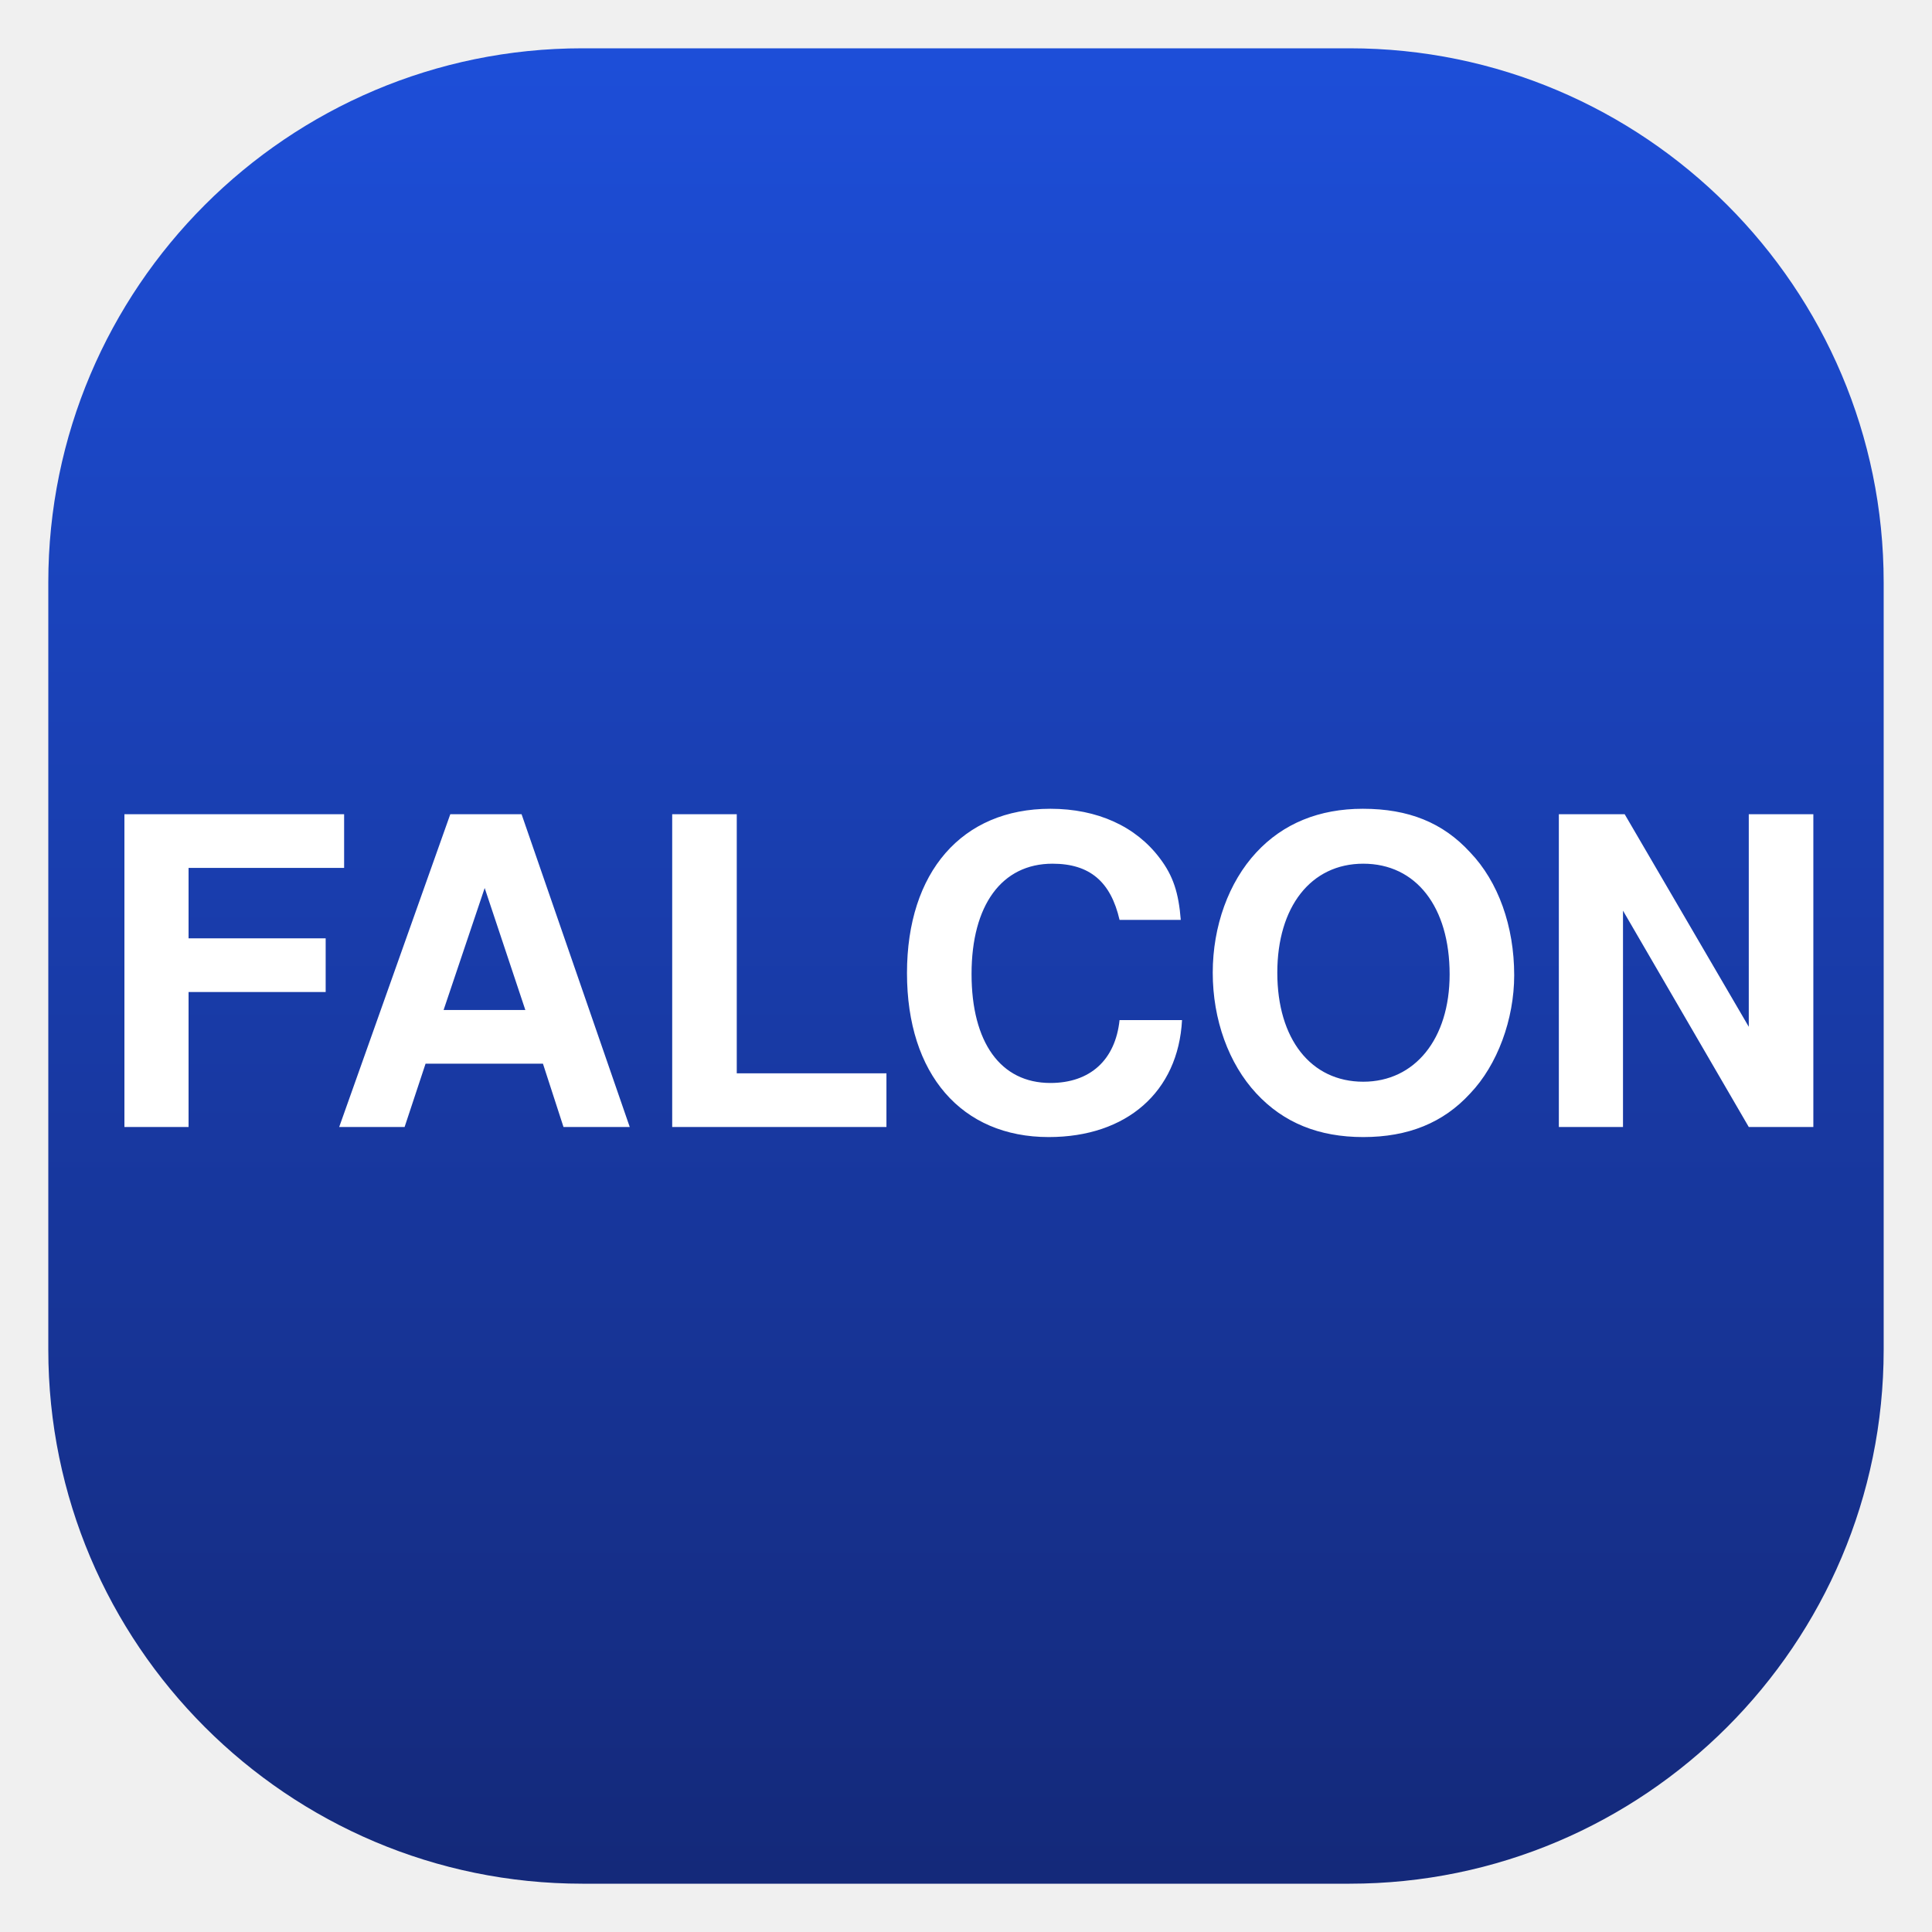
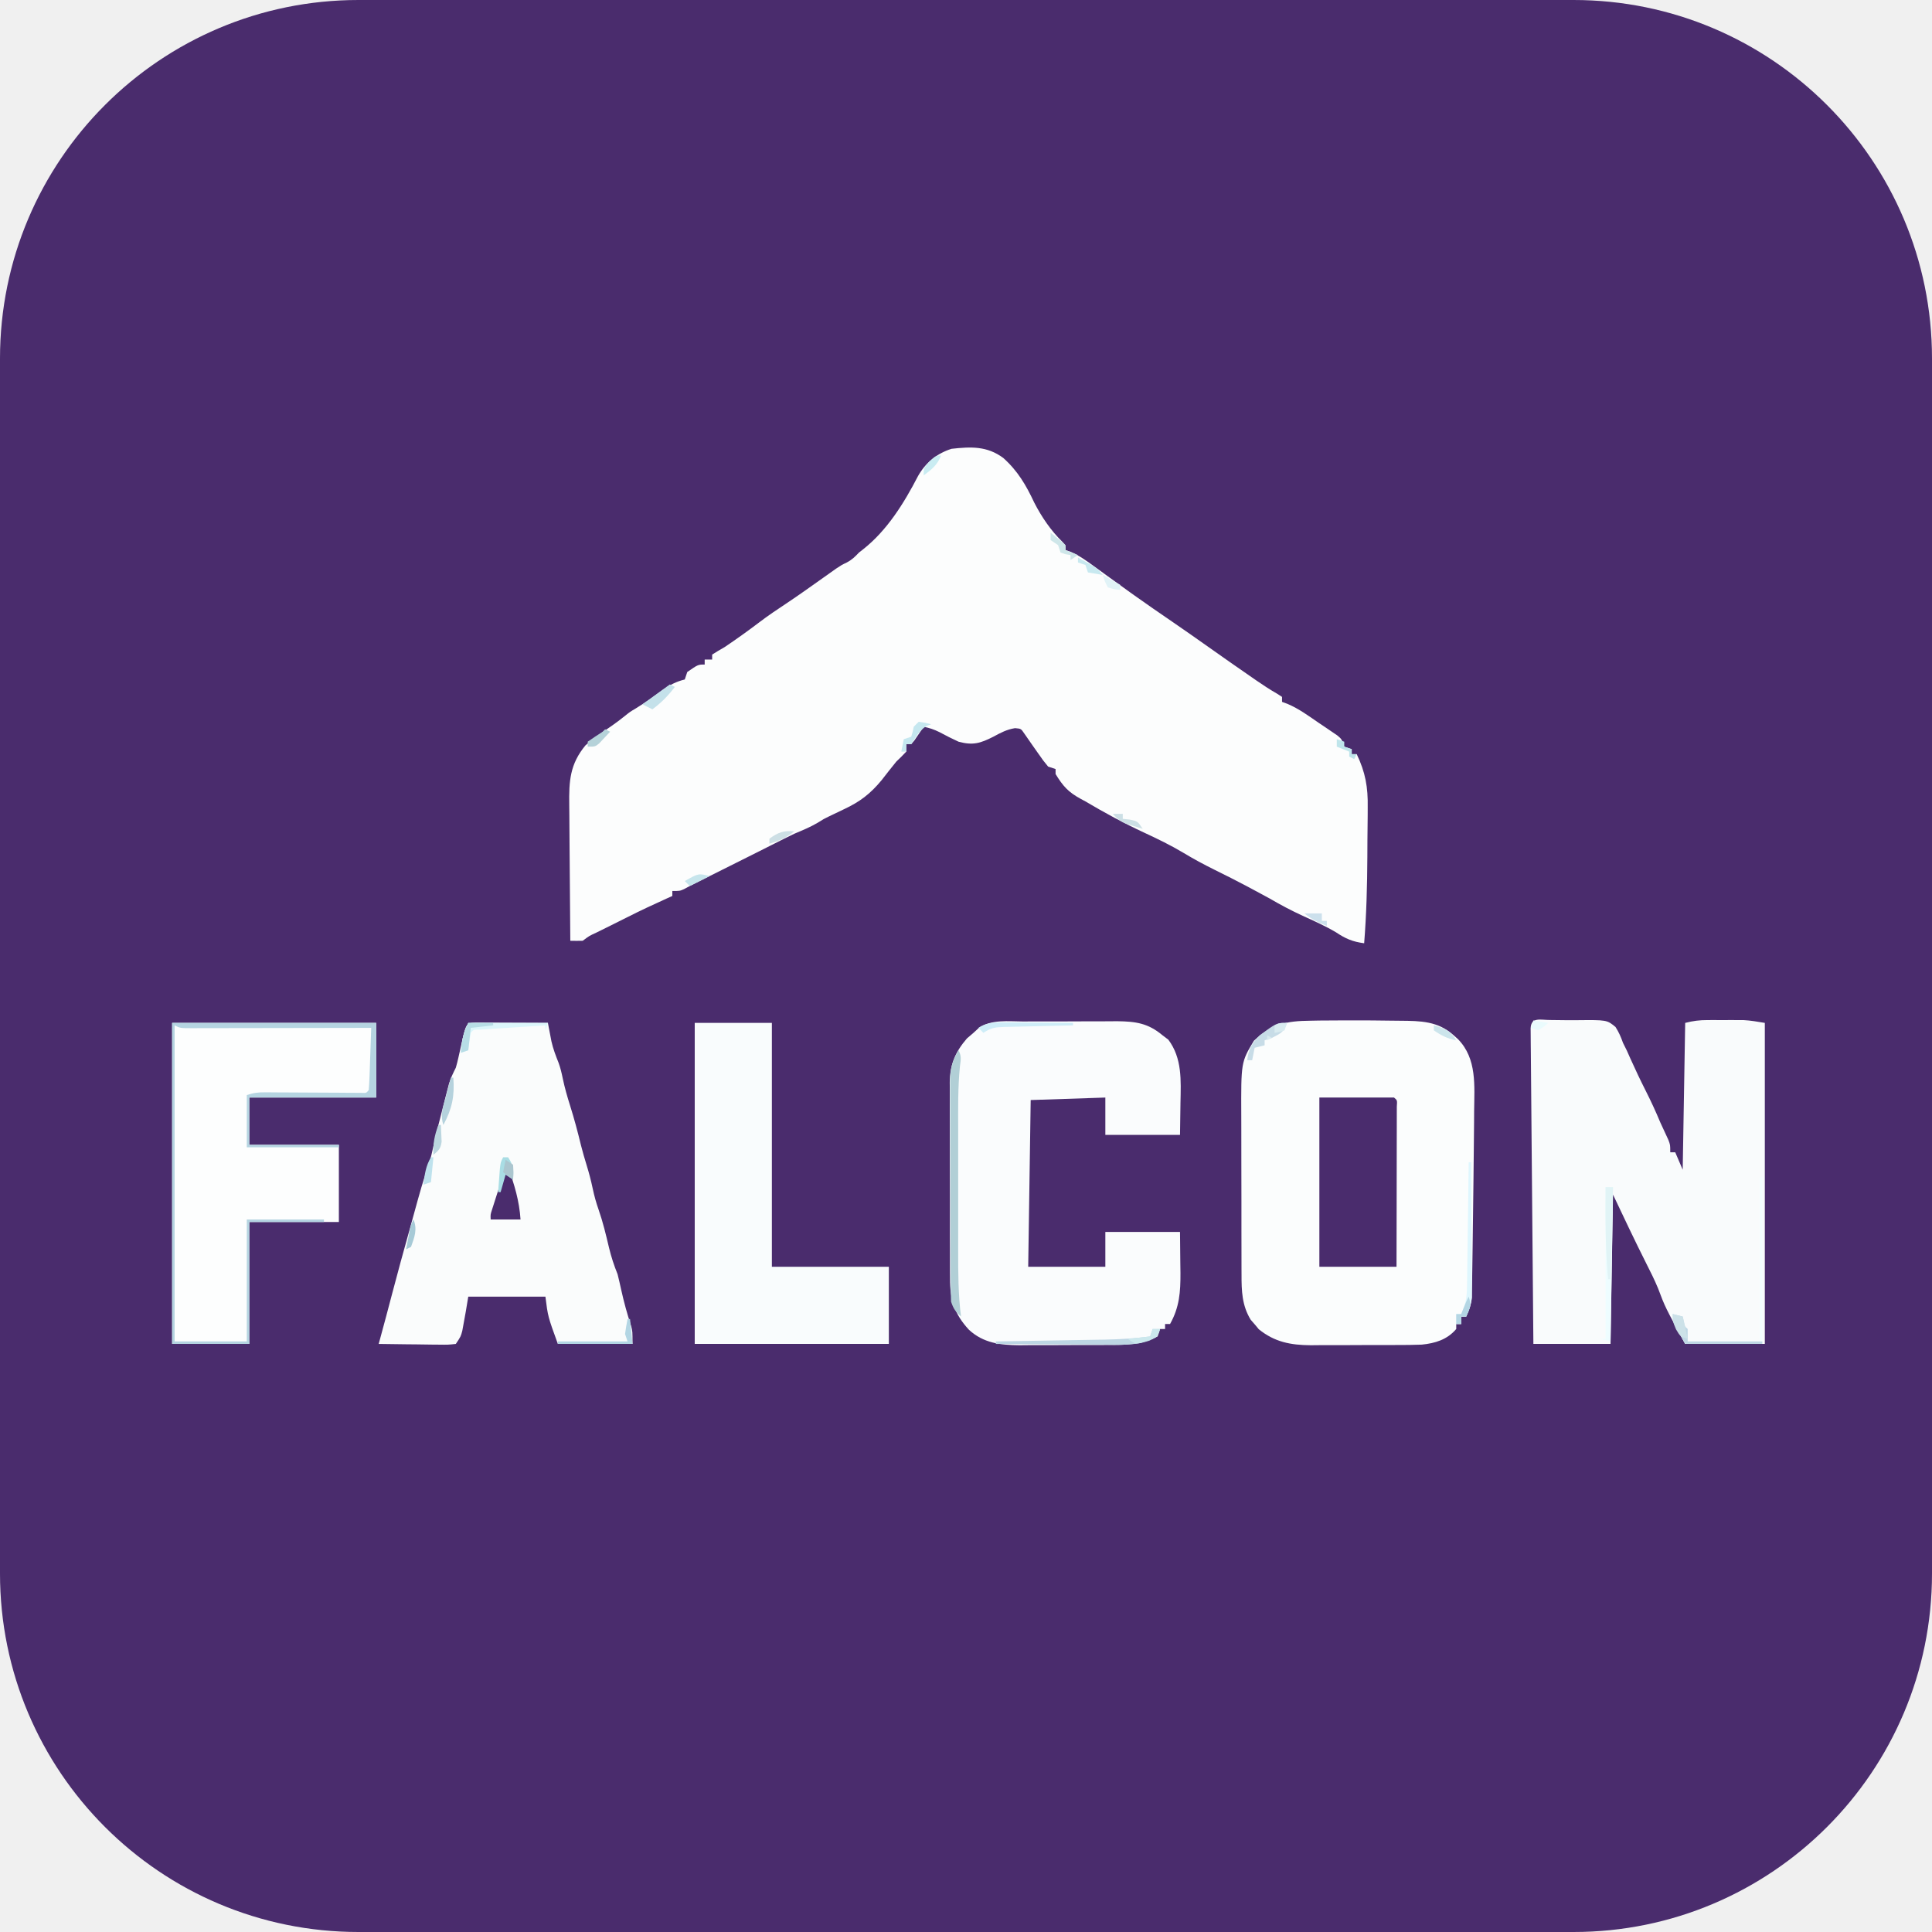
- <svg xmlns="http://www.w3.org/2000/svg" xml:space="preserve" id="Layer_1" width="72" height="72" x="0" y="0" version="1.1" viewBox="0 0 72 72">
-   <defs>
-     <linearGradient id="falconBg" x1="0" y1="0" x2="0" y2="1">
-       <stop offset="0" stop-color="#1d4ed8" />
-       <stop offset="1" stop-color="#14297a" />
-     </linearGradient>
-   </defs>
-   <path d="M50.296 1.8H21.704C10.726 1.8 1.8 10.726 1.8 21.704v28.591C1.8 61.274 10.726 70.2 21.704 70.2h28.591c10.978 0 19.904-8.926 19.904-19.904V21.704C70.2 10.726 61.274 1.8 50.296 1.8" fill="url(#falconBg)" />
-   <text x="36" y="42" fill="#ffffff" font-family="Helvetica, Arial, sans-serif" font-weight="bold" font-size="16" text-anchor="middle" textLength="52" lengthAdjust="spacingAndGlyphs">FALCON</text>
+ <svg xmlns="http://www.w3.org/2000/svg" width="72" height="72" viewBox="0 0 1024 1024">
+   <rect x="0" y="0" width="1024" height="1024" rx="190" fill="#4A2C6D" />
+   <g transform="translate(82 219) scale(1.319)">
+     <path d="M0 0 C5.797 5.193 9.16 10.939 12.426 17.926 C15.336 23.609 19.134 29.224 23.738 33.684 C25 35 25 35 25 37 C25.692 37.237 26.384 37.474 27.098 37.719 C30.543 39.24 33.424 41.278 36.438 43.5 C37.689 44.408 38.94 45.315 40.191 46.223 C40.826 46.686 41.46 47.149 42.114 47.625 C45.023 49.745 47.947 51.844 50.875 53.938 C51.449 54.348 52.023 54.759 52.614 55.182 C57.642 58.769 62.73 62.266 67.828 65.754 C72.749 69.126 77.632 72.55 82.5 76 C88.227 80.055 93.972 84.081 99.75 88.062 C100.405 88.516 101.061 88.969 101.736 89.436 C104.438 91.292 107.102 93.058 109.953 94.684 C110.966 95.335 110.966 95.335 112 96 C112 96.66 112 97.32 112 98 C112.73 98.269 113.46 98.539 114.212 98.817 C118.776 100.754 122.674 103.642 126.75 106.438 C127.625 107.023 128.501 107.609 129.402 108.213 C130.234 108.781 131.065 109.349 131.922 109.934 C132.681 110.45 133.44 110.966 134.222 111.498 C136 113 136 113 137 116 C137.99 116.33 138.98 116.66 140 117 C140 117.66 140 118.32 140 119 C140.66 119 141.32 119 142 119 C145.501 126.281 146.568 132.319 146.426 140.352 C146.422 141.409 146.419 142.467 146.416 143.557 C146.4 146.913 146.356 150.269 146.312 153.625 C146.301 155.853 146.291 158.081 146.283 160.309 C146.218 171.904 145.921 183.439 145 195 C140.354 194.383 137.579 193.198 133.672 190.594 C129.37 188.028 124.809 186.018 120.255 183.943 C115.678 181.844 111.349 179.538 107 177 C104.651 175.718 102.299 174.446 99.938 173.188 C99.292 172.843 98.646 172.498 97.981 172.143 C93.627 169.83 89.236 167.615 84.812 165.438 C80.531 163.321 76.4 161.094 72.312 158.625 C67.224 155.588 61.995 153.051 56.625 150.562 C48.47 146.781 40.732 142.582 33 138 C32.393 137.673 31.786 137.346 31.16 137.009 C26.08 134.254 23.96 131.844 21 127 C21 126.34 21 125.68 21 125 C20.01 124.67 19.02 124.34 18 124 C16.062 121.637 16.062 121.637 14 118.688 C13.319 117.722 12.639 116.756 11.938 115.762 C10.75 114.069 9.568 112.374 8.395 110.672 C7.105 108.766 7.105 108.766 4.688 108.562 C1.345 109.107 -1.022 110.392 -4 112 C-9.253 114.674 -12.256 115.558 -18 114 C-20.61 112.804 -23.144 111.524 -25.668 110.156 C-27.8 109.099 -29.678 108.47 -32 108 C-32.338 108.505 -32.675 109.011 -33.023 109.531 C-33.692 110.506 -33.692 110.506 -34.375 111.5 C-35.036 112.475 -35.036 112.475 -35.711 113.469 C-36.349 114.227 -36.349 114.227 -37 115 C-37.66 115 -38.32 115 -39 115 C-39 115.99 -39 116.98 -39 118 C-40.287 119.378 -41.629 120.705 -43 122 C-45.01 124.457 -46.954 126.959 -48.902 129.465 C-53.449 134.96 -57.62 138.147 -64 141.125 C-65.397 141.792 -66.793 142.462 -68.188 143.133 C-68.85 143.45 -69.513 143.768 -70.195 144.095 C-72.159 145.049 -72.159 145.049 -74.562 146.555 C-77.595 148.353 -80.754 149.627 -84 151 C-86.624 152.252 -89.218 153.562 -91.812 154.875 C-92.518 155.23 -93.224 155.585 -93.951 155.951 C-95.348 156.654 -96.744 157.357 -98.139 158.062 C-100.423 159.213 -102.711 160.358 -105 161.5 C-105.755 161.878 -106.511 162.255 -107.289 162.645 C-113.526 165.763 -119.763 168.882 -126 172 C-126.755 172.409 -127.511 172.817 -128.289 173.238 C-130 174 -130 174 -133 174 C-133 174.66 -133 175.32 -133 176 C-133.678 176.303 -134.356 176.606 -135.055 176.918 C-140.506 179.372 -145.901 181.901 -151.234 184.602 C-153.386 185.69 -155.542 186.766 -157.703 187.836 C-158.341 188.153 -158.98 188.469 -159.637 188.795 C-160.905 189.424 -162.174 190.051 -163.443 190.677 C-166.421 192.042 -166.421 192.042 -169 194 C-170.666 194.041 -172.334 194.043 -174 194 C-174.093 185.272 -174.164 176.544 -174.207 167.816 C-174.228 163.763 -174.256 159.71 -174.302 155.656 C-174.345 151.74 -174.369 147.824 -174.38 143.907 C-174.387 142.418 -174.401 140.928 -174.423 139.439 C-174.557 129.865 -174.207 123.073 -167.875 115.438 C-164.52 112.593 -160.994 110.116 -157.363 107.637 C-155.59 106.408 -153.872 105.098 -152.188 103.75 C-150 102 -150 102 -147.773 100.68 C-143.952 98.366 -140.348 95.755 -136.729 93.141 C-133.808 91.077 -131.434 89.857 -128 89 C-127.505 87.515 -127.505 87.515 -127 86 C-122.667 83 -122.667 83 -120 83 C-120 82.34 -120 81.68 -120 81 C-119.01 81 -118.02 81 -117 81 C-117 80.34 -117 79.68 -117 79 C-115.366 77.947 -113.692 76.956 -112 76 C-107.217 72.778 -102.529 69.427 -97.938 65.938 C-94.498 63.332 -90.951 60.936 -87.348 58.562 C-82.254 55.172 -77.272 51.615 -72.285 48.07 C-71.407 47.449 -70.529 46.828 -69.625 46.188 C-68.438 45.343 -68.438 45.343 -67.227 44.48 C-65 43 -65 43 -62.898 41.988 C-60.825 40.909 -59.602 39.687 -58 38 C-57.453 37.572 -56.907 37.144 -56.344 36.703 C-46.649 29.062 -39.871 18.075 -34.262 7.242 C-31.261 1.91 -26.643 -1.855 -20.812 -3.688 C-13.025 -4.553 -6.522 -4.852 0 0 Z " fill="#FCFDFD" transform="translate(341,18)" />
+     <path d="M0 0 C2.114 0.015 4.228 0.038 6.342 0.073 C7.805 0.089 9.267 0.09 10.73 0.074 C22.82 -0.047 22.82 -0.047 26.293 2.792 C27.624 4.877 28.485 6.829 29.297 9.16 C29.822 10.217 30.346 11.274 30.887 12.363 C31.331 13.369 31.776 14.374 32.234 15.41 C34.227 19.837 36.291 24.204 38.484 28.535 C40.584 32.697 42.51 36.856 44.297 41.16 C45.37 43.49 46.442 45.82 47.527 48.145 C48.297 50.16 48.297 50.16 48.297 53.16 C48.957 53.16 49.617 53.16 50.297 53.16 C51.287 55.47 52.277 57.78 53.297 60.16 C53.627 40.69 53.957 21.22 54.297 1.16 C57.616 0.33 59.941 0.032 63.289 0.027 C64.242 0.026 65.194 0.025 66.176 0.023 C67.164 0.027 68.153 0.031 69.172 0.035 C70.153 0.031 71.134 0.027 72.145 0.023 C73.1 0.025 74.055 0.026 75.039 0.027 C76.336 0.029 76.336 0.029 77.66 0.031 C80.56 0.173 83.433 0.683 86.297 1.16 C86.297 43.73 86.297 86.3 86.297 130.16 C75.737 130.16 65.177 130.16 54.297 130.16 C46.249 115.406 46.249 115.406 43.402 107.848 C41.976 104.379 40.3 101.07 38.609 97.723 C34.02 88.61 29.665 79.381 25.297 70.16 C24.967 89.96 24.637 109.76 24.297 130.16 C14.067 130.16 3.837 130.16 -6.703 130.16 C-6.856 113.358 -7.005 96.556 -7.146 79.753 C-7.212 71.952 -7.279 64.151 -7.351 56.35 C-7.414 49.553 -7.473 42.756 -7.528 35.959 C-7.557 32.358 -7.588 28.757 -7.624 25.156 C-7.663 21.143 -7.694 17.129 -7.725 13.115 C-7.738 11.913 -7.751 10.71 -7.764 9.471 C-7.771 8.384 -7.778 7.297 -7.785 6.178 C-7.794 5.227 -7.802 4.277 -7.811 3.298 C-7.578 -1.328 -3.832 0.012 0 0 Z " fill="#F9FBFC" transform="translate(560.7031,243.8398)" />
+     <path d="M0 0 C4.593 -0.008 9.184 0.02 13.777 0.095 C15.264 0.117 16.752 0.133 18.24 0.141 C26.427 0.201 33.428 0.26 39.777 6.004 C40.346 6.517 40.916 7.031 41.502 7.56 C49.151 15.413 48.066 26.264 47.964 36.504 C47.956 37.979 47.948 39.453 47.941 40.928 C47.913 45.254 47.865 49.579 47.813 53.904 C47.773 57.315 47.738 60.725 47.702 64.136 C47.633 70.587 47.549 77.038 47.457 83.489 C47.42 86.079 47.387 88.67 47.356 91.26 C47.311 94.933 47.253 98.605 47.191 102.277 C47.179 103.387 47.168 104.497 47.156 105.641 C47.136 106.67 47.116 107.699 47.096 108.759 C47.083 109.655 47.069 110.551 47.055 111.474 C46.748 114.269 45.929 116.451 44.777 119.004 C44.117 119.004 43.457 119.004 42.777 119.004 C42.777 119.994 42.777 120.984 42.777 122.004 C42.117 122.004 41.457 122.004 40.777 122.004 C40.777 122.664 40.777 123.324 40.777 124.004 C37.155 128.279 32.343 129.749 26.923 130.288 C23.559 130.416 20.209 130.446 16.843 130.438 C14.995 130.445 14.995 130.445 13.109 130.453 C10.511 130.46 7.913 130.458 5.315 130.45 C1.356 130.441 -2.602 130.47 -6.561 130.502 C-9.093 130.504 -11.625 130.503 -14.157 130.5 C-15.332 130.511 -16.507 130.522 -17.718 130.534 C-25.783 130.466 -32.19 129.269 -38.563 124.109 C-39.09 123.476 -39.617 122.844 -40.161 122.191 C-40.978 121.254 -40.978 121.254 -41.813 120.297 C-45.331 114.577 -45.518 108.627 -45.498 102.106 C-45.505 100.812 -45.505 100.812 -45.513 99.492 C-45.527 96.656 -45.526 93.82 -45.524 90.984 C-45.528 89.001 -45.532 87.017 -45.537 85.033 C-45.544 80.879 -45.544 76.726 -45.539 72.573 C-45.533 67.271 -45.55 61.969 -45.573 56.666 C-45.588 52.57 -45.589 48.473 -45.586 44.376 C-45.586 42.423 -45.591 40.469 -45.601 38.515 C-45.7 16.799 -45.7 16.799 -40.536 8.191 C-33.449 1.488 -27.5 0.207 -17.848 0.129 C-16.651 0.106 -15.454 0.082 -14.22 0.058 C-10.93 0.011 -7.642 -0.006 -4.352 0 C-2.902 0.003 -1.451 0.003 0 0 Z M-14.223 31.004 C-14.223 53.444 -14.223 75.884 -14.223 99.004 C-3.993 99.004 6.237 99.004 16.777 99.004 C16.806 87.12 16.806 87.12 16.826 75.236 C16.832 70.392 16.839 65.549 16.852 60.705 C16.863 56.802 16.869 52.898 16.872 48.995 C16.874 47.503 16.877 46.01 16.883 44.518 C16.89 42.434 16.891 40.351 16.891 38.268 C16.894 36.486 16.894 36.486 16.897 34.668 C17.081 32.083 17.081 32.083 15.777 31.004 C5.877 31.004 -4.023 31.004 -14.223 31.004 Z " fill="#FBFDFD" transform="translate(482.223,243.9961)" />
+     <path d="M0 0 C1.362 -0.005 2.725 -0.012 4.087 -0.019 C6.937 -0.029 9.786 -0.025 12.635 -0.01 C16.269 0.007 19.902 -0.016 23.535 -0.051 C26.348 -0.074 29.16 -0.072 31.972 -0.064 C33.957 -0.063 35.942 -0.082 37.927 -0.103 C45.393 -0.026 50.346 0.704 56.133 5.566 C56.896 6.144 57.659 6.721 58.445 7.316 C64.04 14.776 63.504 23.721 63.32 32.629 C63.258 36.898 63.197 41.168 63.133 45.566 C53.233 45.566 43.333 45.566 33.133 45.566 C33.133 40.616 33.133 35.666 33.133 30.566 C23.233 30.896 13.333 31.226 3.133 31.566 C2.803 53.676 2.473 75.786 2.133 98.566 C12.363 98.566 22.593 98.566 33.133 98.566 C33.133 93.946 33.133 89.326 33.133 84.566 C43.033 84.566 52.933 84.566 63.133 84.566 C63.174 88.712 63.215 92.858 63.258 97.129 C63.276 98.423 63.294 99.716 63.313 101.049 C63.35 108.674 62.92 114.804 59.133 121.566 C58.473 121.566 57.813 121.566 57.133 121.566 C57.133 122.226 57.133 122.886 57.133 123.566 C56.473 123.566 55.813 123.566 55.133 123.566 C54.638 125.051 54.638 125.051 54.133 126.566 C47.282 130.062 40.776 130.019 33.199 130 C31.35 130.008 31.35 130.008 29.464 130.016 C26.866 130.022 24.269 130.021 21.671 130.012 C17.712 130.004 13.754 130.033 9.795 130.064 C7.263 130.066 4.731 130.065 2.199 130.062 C1.024 130.074 -0.151 130.085 -1.362 130.097 C-9.021 130.032 -15.903 129.259 -21.715 123.846 C-27.543 117.534 -29.316 111.708 -29.271 103.292 C-29.278 102.377 -29.285 101.462 -29.292 100.52 C-29.31 97.507 -29.306 94.494 -29.301 91.48 C-29.305 89.378 -29.311 87.276 -29.317 85.174 C-29.326 80.771 -29.323 76.368 -29.313 71.965 C-29.302 66.334 -29.322 60.703 -29.351 55.072 C-29.37 50.731 -29.369 46.39 -29.364 42.049 C-29.363 39.974 -29.369 37.898 -29.382 35.822 C-29.397 32.915 -29.386 30.008 -29.369 27.1 C-29.379 26.25 -29.388 25.4 -29.398 24.524 C-29.31 17.351 -27.176 12.239 -22.492 6.816 C-21.626 6.074 -20.76 5.331 -19.867 4.566 C-18.73 3.524 -18.73 3.524 -17.57 2.461 C-12.427 -0.89 -5.897 -0.022 0 0 Z " fill="#FAFCFD" transform="translate(348.8672,244.4336)" />
+     <path d="M0 0 C1.349 0 2.698 0.006 4.047 0.016 C5.11 0.018 5.11 0.018 6.195 0.02 C8.467 0.026 10.739 0.038 13.011 0.051 C14.549 0.056 16.086 0.061 17.623 0.065 C21.398 0.076 25.174 0.093 28.949 0.114 C29.076 0.788 29.203 1.463 29.334 2.158 C29.506 3.05 29.678 3.941 29.855 4.86 C30.023 5.741 30.192 6.622 30.365 7.529 C31.046 10.544 32.089 13.277 33.234 16.137 C33.974 18.183 34.449 20.171 34.886 22.301 C35.668 26.093 36.723 29.733 37.886 33.426 C39.537 38.67 40.937 43.928 42.23 49.27 C42.914 51.977 43.688 54.634 44.511 57.301 C45.47 60.41 46.282 63.492 46.949 66.676 C47.568 69.598 48.332 72.36 49.324 75.176 C51.068 80.178 52.285 85.291 53.503 90.442 C54.396 94.152 55.525 97.582 56.949 101.114 C57.463 103.168 57.94 105.231 58.386 107.301 C59.488 112.264 60.788 117.074 62.398 121.895 C62.949 124.114 62.949 124.114 62.949 129.114 C53.049 129.114 43.149 129.114 32.949 129.114 C28.949 118.114 28.949 118.114 27.949 110.114 C17.719 110.114 7.489 110.114 -3.051 110.114 C-3.381 112.094 -3.711 114.074 -4.051 116.114 C-4.353 117.845 -4.665 119.574 -4.989 121.301 C-5.219 122.56 -5.219 122.56 -5.453 123.844 C-6.051 126.114 -6.051 126.114 -8.051 129.114 C-11.124 129.454 -11.124 129.454 -15.028 129.406 C-15.713 129.402 -16.398 129.398 -17.104 129.394 C-19.295 129.377 -21.485 129.339 -23.676 129.301 C-25.16 129.286 -26.645 129.272 -28.129 129.26 C-31.77 129.227 -35.41 129.175 -39.051 129.114 C-38.862 128.425 -38.673 127.736 -38.478 127.026 C-36.841 121.043 -35.24 115.053 -33.676 109.051 C-31.429 100.472 -29.078 91.926 -26.685 83.387 C-26.027 81.027 -25.378 78.664 -24.731 76.301 C-22.875 69.539 -21.027 62.815 -18.715 56.192 C-18.069 54.17 -17.592 52.182 -17.156 50.106 C-15.93 44.467 -14.5 38.886 -13.051 33.301 C-12.66 31.767 -12.66 31.767 -12.262 30.201 C-11.879 28.725 -11.879 28.725 -11.489 27.219 C-11.146 25.891 -11.146 25.891 -10.797 24.536 C-10.085 22.223 -9.136 20.268 -8.051 18.114 C-7.662 16.768 -7.317 15.408 -7.016 14.039 C-6.762 12.915 -6.762 12.915 -6.502 11.768 C-6.248 10.609 -6.248 10.609 -5.989 9.426 C-3.937 0.147 -3.937 0.147 0 0 Z M11.949 58.114 C10.944 61.237 9.946 64.363 8.949 67.489 C8.52 68.823 8.52 68.823 8.082 70.184 C7.811 71.035 7.54 71.885 7.261 72.762 C7.01 73.547 6.759 74.333 6.5 75.142 C5.859 77.093 5.859 77.093 5.949 79.114 C9.909 79.114 13.869 79.114 17.949 79.114 C17.449 71.619 15.511 65.157 12.949 58.114 C12.619 58.114 12.289 58.114 11.949 58.114 Z " fill="#FAFCFC" transform="translate(129.051,244.8865)" />
+     <path d="M0 0 C27.06 0 54.12 0 82 0 C82 9.9 82 19.8 82 30 C65.17 30 48.34 30 31 30 C31 36.27 31 42.54 31 49 C42.88 49 54.76 49 67 49 C67 59.23 67 69.46 67 80 C55.12 80 43.24 80 31 80 C31 96.17 31 112.34 31 129 C20.77 129 10.54 129 0 129 C0 86.43 0 43.86 0 0 Z " fill="#FDFEFE" transform="translate(7,245)" />
+     <path d="M0 0 C10.23 0 20.46 0 31 0 C31 32.34 31 64.68 31 98 C46.51 98 62.02 98 78 98 C78 108.23 78 118.46 78 129 C52.26 129 26.52 129 0 129 C0 86.43 0 43.86 0 0 Z " fill="#F9FCFD" transform="translate(217,245)" />
+     <path d="M0 0 C27.06 0 54.12 0 82 0 C82 9.9 82 19.8 82 30 C65.17 30 48.34 30 31 30 C31 36.27 31 42.54 31 49 C42.88 49 54.76 49 67 49 C67 49.33 67 49.66 67 50 C54.79 50 42.58 50 30 50 C30 43.07 30 36.14 30 29 C32.833 28.056 34.526 27.883 37.456 27.902 C38.353 27.906 39.251 27.909 40.175 27.912 C41.624 27.925 41.624 27.925 43.102 27.938 C44.59 27.943 44.59 27.943 46.108 27.949 C49.281 27.961 52.453 27.98 55.625 28 C59.805 28.026 63.984 28.047 68.164 28.062 C69.619 28.075 69.619 28.075 71.103 28.088 C72.439 28.093 72.439 28.093 73.803 28.098 C74.985 28.106 74.985 28.106 76.192 28.114 C78.022 28.199 78.022 28.199 79 27 C79.158 25.148 79.251 23.291 79.316 21.434 C79.358 20.309 79.4 19.184 79.443 18.025 C79.483 16.841 79.522 15.657 79.562 14.438 C79.627 12.656 79.627 12.656 79.693 10.838 C79.8 7.892 79.902 4.946 80 2 C78.56 2.003 78.56 2.003 77.09 2.007 C68.055 2.027 59.02 2.042 49.985 2.052 C45.34 2.057 40.694 2.064 36.049 2.075 C31.568 2.086 27.088 2.092 22.608 2.095 C20.896 2.097 19.184 2.1 17.472 2.106 C15.079 2.113 12.687 2.114 10.295 2.114 C9.583 2.117 8.87 2.121 8.135 2.124 C3.228 2.114 3.228 2.114 1 1 C1 42.91 1 84.82 1 128 C10.57 128 20.14 128 30 128 C30 111.83 30 95.66 30 79 C40.23 79 50.46 79 61 79 C61 79.33 61 79.66 61 80 C51.1 80 41.2 80 31 80 C31 96.17 31 112.34 31 129 C20.77 129 10.54 129 0 129 C0 86.43 0 43.86 0 0 Z " fill="#B5D4E1" transform="translate(7,245)" />
+     <path d="M0 0 C1.256 2.511 0.918 3.655 0.571 6.431 C-0.292 14.973 -0.144 23.522 -0.133 32.098 C-0.133 33.941 -0.134 35.785 -0.136 37.629 C-0.137 41.475 -0.135 45.322 -0.13 49.169 C-0.125 54.077 -0.128 58.984 -0.134 63.892 C-0.138 67.693 -0.136 71.495 -0.134 75.296 C-0.133 77.105 -0.134 78.914 -0.136 80.722 C-0.145 89.546 -0.13 98.232 1 107 C-1.248 104.948 -2.002 103.993 -3 101 C-3.107 98.004 -3.157 95.031 -3.161 92.034 C-3.166 91.117 -3.171 90.199 -3.176 89.254 C-3.191 86.215 -3.198 83.176 -3.203 80.137 C-3.209 78.025 -3.215 75.914 -3.22 73.803 C-3.231 69.374 -3.237 64.944 -3.24 60.515 C-3.246 54.842 -3.27 49.169 -3.298 43.497 C-3.317 39.134 -3.322 34.772 -3.324 30.41 C-3.327 28.319 -3.335 26.227 -3.348 24.136 C-3.365 21.209 -3.363 18.282 -3.356 15.354 C-3.366 14.492 -3.375 13.63 -3.384 12.742 C-3.35 7.731 -2.687 4.392 0 0 Z " fill="#B1CFD6" transform="translate(323,256)" />
+     <path d="M0 0 C0.99 0 1.98 0 3 0 C2.67 20.46 2.34 40.92 2 62 C0.68 61.67 -0.64 61.34 -2 61 C-1.34 61 -0.68 61 0 61 C0 40.87 0 20.74 0 0 Z " fill="#EEFDFF" transform="translate(583,311)" />
+     <path d="M0 0 C0.33 0 0.66 0 1 0 C1 22.11 1 44.22 1 67 C-9.23 67 -19.46 67 -30 67 C-35 58 -35 58 -35 55 C-33.68 55.33 -32.36 55.66 -31 56 C-30.783 56.959 -30.783 56.959 -30.562 57.938 C-30.19 59.975 -30.19 59.975 -29 61 C-29 62.65 -29 64.3 -29 66 C-19.43 66 -9.86 66 0 66 C0 44.22 0 22.44 0 0 Z " fill="#F5FEFF" transform="translate(645,307)" />
+     <path d="M0 0 C0.99 0 1.98 0 3 0 C2 3 2 3 -1.234 4.669 C-7.125 6.672 -13.097 6.372 -19.25 6.293 C-20.504 6.289 -21.758 6.284 -23.05 6.28 C-26.357 6.266 -29.665 6.239 -32.972 6.206 C-36.358 6.175 -39.743 6.162 -43.129 6.146 C-49.753 6.114 -56.376 6.063 -63 6 C-63 5.67 -63 5.34 -63 5 C-62.356 4.99 -61.712 4.979 -61.048 4.969 C-54.316 4.86 -47.583 4.746 -40.85 4.628 C-38.341 4.585 -35.832 4.543 -33.323 4.503 C-29.706 4.445 -26.089 4.381 -22.473 4.316 C-21.36 4.3 -20.247 4.283 -19.1 4.266 C-13.001 4.151 -7.051 3.781 -1 3 C-0.67 2.01 -0.34 1.02 0 0 Z " fill="#BDD6E4" transform="translate(401,368)" />
+     <path d="M0 0 C0.33 0 0.66 0 1 0 C1.046 7.345 1.082 14.691 1.104 22.037 C1.114 25.448 1.128 28.859 1.151 32.27 C1.177 36.194 1.186 40.119 1.195 44.043 C1.206 45.264 1.216 46.485 1.227 47.743 C1.227 48.884 1.227 50.025 1.227 51.2 C1.231 52.201 1.236 53.203 1.241 54.235 C0.986 57.167 0.227 59.34 -1 62 C-1.66 62 -2.32 62 -3 62 C-3 62.99 -3 63.98 -3 65 C-3.66 65 -4.32 65 -5 65 C-5 63.68 -5 62.36 -5 61 C-4.34 61 -3.68 61 -3 61 C-1.306 57.295 -0.736 54.355 -0.681 50.292 C-0.661 49.171 -0.641 48.05 -0.621 46.895 C-0.609 45.696 -0.598 44.497 -0.586 43.262 C-0.567 42.026 -0.547 40.79 -0.527 39.517 C-0.478 36.243 -0.436 32.97 -0.399 29.697 C-0.359 26.352 -0.308 23.007 -0.258 19.662 C-0.162 13.108 -0.077 6.554 0 0 Z " fill="#DFF7FE" transform="translate(528,301)" />
+     <path d="M0 0 C10.56 0 21.12 0 32 0 C31.67 0.99 31.34 1.98 31 3 C31 2.34 31 1.68 31 1 C26.888 1.261 22.776 1.527 18.665 1.8 C17.265 1.891 15.865 1.982 14.466 2.07 C12.457 2.197 10.449 2.331 8.441 2.465 C7.232 2.543 6.022 2.622 4.776 2.703 C2.095 2.696 2.095 2.696 1 4 C0.632 6.328 0.298 8.662 0 11 C-0.99 11.33 -1.98 11.66 -3 12 C-2.519 7.186 -2.199 4.398 0 0 Z " fill="#DCF6FB" transform="translate(126,245)" />
+     <path d="M0 0 C1.32 0.33 2.64 0.66 4 1 C4.144 1.639 4.289 2.279 4.438 2.938 C4.81 4.975 4.81 4.975 6 6 C6 7.65 6 9.3 6 11 C15.9 11 25.8 11 36 11 C36 11.33 36 11.66 36 12 C25.77 12 15.54 12 5 12 C0 3 0 3 0 0 Z " fill="#BFD7E5" transform="translate(610,362)" />
+     <path d="M0 0 C0.99 0 1.98 0 3 0 C2.67 12.21 2.34 24.42 2 37 C1.67 37 1.34 37 1 37 C-0.077 24.659 -0.11 12.381 0 0 Z " fill="#E1F4F6" transform="translate(583,311)" />
+     <path d="M0 0 C-1.258 3.775 -2.559 4.198 -6 6 C-6.99 6.33 -7.98 6.66 -9 7 C-9 7.66 -9 8.32 -9 9 C-10.32 9.33 -11.64 9.66 -13 10 C-13.33 11.65 -13.66 13.3 -14 15 C-14.66 15 -15.32 15 -16 15 C-15.49 10.539 -14.128 8.208 -11 5 C-4.205 0 -4.205 0 0 0 Z " fill="#C7DCE7" transform="translate(455,245)" />
+     <path d="M0 0 C0.33 0 0.66 0 1 0 C1.33 3.3 1.66 6.6 2 10 C-7.9 10 -17.8 10 -28 10 C-28 9.67 -28 9.34 -28 9 C-18.76 9 -9.52 9 0 9 C-0.33 8.01 -0.66 7.02 -1 6 C-0.724 3.991 -0.398 1.988 0 0 Z " fill="#B3D6E4" transform="translate(190,364)" />
+     <path d="M0 0 C0.749 0.003 1.498 0.006 2.27 0.009 C4.654 0.02 7.038 0.045 9.422 0.07 C11.042 0.08 12.661 0.089 14.281 0.098 C18.245 0.12 22.208 0.154 26.172 0.195 C26.172 0.525 26.172 0.855 26.172 1.195 C25.188 1.215 24.204 1.235 23.19 1.255 C19.539 1.331 15.888 1.42 12.238 1.513 C10.658 1.551 9.077 1.586 7.497 1.617 C5.226 1.663 2.955 1.721 0.684 1.781 C-0.023 1.793 -0.729 1.804 -1.457 1.816 C-5.106 1.926 -6.71 2.117 -9.828 4.195 C-10.488 3.535 -11.148 2.875 -11.828 2.195 C-8.069 -0.262 -4.329 -0.062 0 0 Z " fill="#CEEDF8" transform="translate(342.8281,244.8047)" />
+     <path d="M0 0 C0.66 0 1.32 0 2 0 C4.29 3.435 4.178 4.985 4 9 C3.01 8.34 2.02 7.68 1 7 C0.01 10.465 0.01 10.465 -1 14 C-1.33 14 -1.66 14 -2 14 C-1.859 12.041 -1.712 10.083 -1.562 8.125 C-1.481 7.034 -1.4 5.944 -1.316 4.82 C-1 2 -1 2 0 0 Z " fill="#A9DDE4" transform="translate(140,299)" />
+     <path d="M0 0 C2.625 0.375 2.625 0.375 5 1 C4.134 1.309 4.134 1.309 3.25 1.625 C0.207 3.485 -1.073 6.045 -3 9 C-3.66 9 -4.32 9 -5 9 C-5 9.99 -5 10.98 -5 12 C-5.66 12 -6.32 12 -7 12 C-6.67 10.35 -6.34 8.7 -6 7 C-5.01 6.67 -4.02 6.34 -3 6 C-2.409 4.054 -2.409 4.054 -2 2 C-1.34 1.34 -0.68 0.68 0 0 Z " fill="#C5E7EF" transform="translate(307,124)" />
+     <path d="M0 0 C3.3 0 6.6 0 10 0 C10 0.33 10 0.66 10 1 C5.545 1.495 5.545 1.495 1 2 C0.67 4.97 0.34 7.94 0 11 C-0.99 11.33 -1.98 11.66 -3 12 C-2.519 7.186 -2.199 4.398 0 0 Z " fill="#B7DDE6" transform="translate(126,245)" />
+     <path d="M0 0 C0.66 0.33 1.32 0.66 2 1 C-0.681 4.574 -3.426 7.319 -7 10 C-8.32 9.34 -9.64 8.68 -11 8 C-7.37 5.36 -3.74 2.72 0 0 Z " fill="#C4E1EA" transform="translate(207,109)" />
+     <path d="M0 0 C1.32 0.33 2.64 0.66 4 1 C4.773 3.982 5.412 6.976 6 10 C3 9 3 9 1.312 6.125 C0 3 0 3 0 0 Z " fill="#CCE1E8" transform="translate(610,362)" />
+     <path d="M0 0 C0.33 0 0.66 0 1 0 C1.553 7.352 0.511 12.512 -3 19 C-4.359 14.922 -3.145 11.823 -2.062 7.812 C-1.867 7.063 -1.672 6.313 -1.471 5.541 C-0.988 3.692 -0.495 1.846 0 0 Z " fill="#B5D2DD" transform="translate(119,267)" />
+     <path d="M0 0 C2.041 1.616 4.041 3.286 6 5 C6 5.66 6 6.32 6 7 C8.475 7.99 8.475 7.99 11 9 C10.01 9.66 9.02 10.32 8 11 C8 10.34 8 9.68 8 9 C7.041 8.845 7.041 8.845 6.062 8.688 C5.382 8.461 4.701 8.234 4 8 C3.67 7.01 3.34 6.02 3 5 C2.01 4.34 1.02 3.68 0 3 C0 2.01 0 1.02 0 0 Z " fill="#CEE6E9" transform="translate(360,48)" />
+     <path d="M0 0 C0.99 0 1.98 0 3 0 C2 3 2 3 0.039 4.02 C-0.758 4.281 -1.554 4.543 -2.375 4.812 C-3.166 5.087 -3.958 5.362 -4.773 5.645 C-7 6 -7 6 -10 4 C-5.545 3.505 -5.545 3.505 -1 3 C-0.67 2.01 -0.34 1.02 0 0 Z " fill="#CBE8ED" transform="translate(401,368)" />
+     <path d="M0 0 C1.208 3.623 0.543 4.641 -1 8 C-1.66 8 -2.32 8 -3 8 C-3 8.99 -3 9.98 -3 11 C-3.66 11 -4.32 11 -5 11 C-5 9.68 -5 8.36 -5 7 C-4.34 7 -3.68 7 -3 7 C-2.691 6.216 -2.381 5.433 -2.062 4.625 C-1 2 -1 2 0 0 Z " fill="#B4D6E4" transform="translate(528,355)" />
+     <path d="M0 0 C1.32 0 2.64 0 4 0 C4 0.66 4 1.32 4 2 C4.949 2.103 5.897 2.206 6.875 2.312 C10 3 10 3 12 6 C10.559 5.574 9.122 5.134 7.688 4.688 C6.887 4.444 6.086 4.2 5.262 3.949 C2.9 2.958 1.661 1.919 0 0 Z " fill="#CCDFE5" transform="translate(385,161)" />
+     <path d="M0 0 C-1.491 3.795 -3.757 5.61 -7 8 C-7 5 -7 5 -4.625 2.312 C-2 0 -2 0 0 0 Z " fill="#C9ECF2" transform="translate(316,17)" />
+     <path d="M0 0 C1.602 4.004 0.409 7.07 -1 11 C-1.99 11.495 -1.99 11.495 -3 12 C-2.691 10.374 -2.378 8.749 -2.062 7.125 C-1.888 6.22 -1.714 5.315 -1.535 4.383 C-1 2 -1 2 0 0 Z " fill="#A7CAD7" transform="translate(104,324)" />
+     <path d="M0 0 C0.33 0 0.66 0 1 0 C1.081 1.437 1.139 2.874 1.188 4.312 C1.24 5.513 1.24 5.513 1.293 6.738 C0.938 9.479 0.106 10.292 -2 12 C-2.213 7.532 -1.591 4.177 0 0 Z " fill="#BBD6DF" transform="translate(114,286)" />
+     <path d="M0 0 C-3.96 1.98 -3.96 1.98 -8 4 C-8.66 3.34 -9.32 2.68 -10 2 C-4.5 -1.125 -4.5 -1.125 0 0 Z " fill="#C6E5EC" transform="translate(223,186)" />
+     <path d="M0 0 C0.33 0 0.66 0 1 0 C0.67 3.3 0.34 6.6 0 10 C-0.99 10.33 -1.98 10.66 -3 11 C-2.532 6.944 -2.12 3.534 0 0 Z " fill="#BEE2ED" transform="translate(111,299)" />
+     <path d="M0 0 C4.355 1.161 6.646 2.077 9 6 C5.517 5.355 2.906 4.018 0 2 C0 1.34 0 0.68 0 0 Z " fill="#CCE5EC" transform="translate(514,246)" />
+     <path d="M0 0 C2.31 0 4.62 0 7 0 C7 0.99 7 1.98 7 3 C7.66 3 8.32 3 9 3 C9 3.66 9 4.32 9 5 C5.541 3.751 2.853 2.325 0 0 Z " fill="#CCE0EC" transform="translate(462,201)" />
+     <path d="M0 0 C0.99 0.33 1.98 0.66 3 1 C3 1.66 3 2.32 3 3 C3.99 3.33 4.98 3.66 6 4 C6 4.66 6 5.32 6 6 C6.66 6 7.32 6 8 6 C7.67 6.66 7.34 7.32 7 8 C6.34 7.67 5.68 7.34 5 7 C5 6.34 5 5.68 5 5 C2.525 4.01 2.525 4.01 0 3 C0 2.01 0 1.02 0 0 Z " fill="#BFE5EB" transform="translate(475,131)" />
+     <path d="M0 0 C3.465 1.98 3.465 1.98 7 4 C7 4.66 7 5.32 7 6 C4.625 5.812 4.625 5.812 2 5 C0.688 2.438 0.688 2.438 0 0 Z " fill="#E1F3F7" transform="translate(381,65)" />
+     <path d="M0 0 C7.571 4.143 7.571 4.143 10 7 C7.03 6.505 7.03 6.505 4 6 C3.67 5.01 3.34 4.02 3 3 C2.01 2.67 1.02 2.34 0 2 C0 1.34 0 0.68 0 0 Z " fill="#C8E9F0" transform="translate(371,58)" />
+     <path d="M0 0 C-3.125 2.645 -6.088 3.844 -10 5 C-10 4.34 -10 3.68 -10 3 C-6.582 0.461 -4.242 -0.364 0 0 Z " fill="#CDDFE5" transform="translate(257,168)" />
+     <path d="M0 0 C0.66 0.33 1.32 0.66 2 1 C1.072 2.009 0.132 3.007 -0.812 4 C-1.596 4.835 -1.596 4.835 -2.395 5.688 C-4 7 -4 7 -7 7 C-7 6.34 -7 5.68 -7 5 C-5.033 3.619 -3.031 2.285 -1 1 C-0.67 0.67 -0.34 0.34 0 0 Z " fill="#B5D2D9" transform="translate(181,127)" />
+     <path d="M0 0 C1.485 0.99 1.485 0.99 3 2 C3.188 5.125 3.188 5.125 3 8 C1.68 7.01 0.36 6.02 -1 5 C-0.67 3.35 -0.34 1.7 0 0 Z " fill="#ABC6CF" transform="translate(141,300)" />
+     <path d="M0 0 C-0.33 0.99 -0.66 1.98 -1 3 C-3.062 3.688 -3.062 3.688 -5 4 C-5 3.01 -5 2.02 -5 1 C-3 0 -3 0 0 0 Z M-8 5 C-7.01 5.495 -7.01 5.495 -6 6 C-6.99 6.495 -6.99 6.495 -8 7 C-8 6.34 -8 5.68 -8 5 Z " fill="#D9EBF0" transform="translate(455,245)" />
+     <path d="M0 0 C2.97 0.495 2.97 0.495 6 1 C4.188 2.562 4.188 2.562 2 4 C1.01 3.67 0.02 3.34 -1 3 C-0.67 2.01 -0.34 1.02 0 0 Z " fill="#EAFBFD" transform="translate(554,244)" />
+   </g>
</svg>
